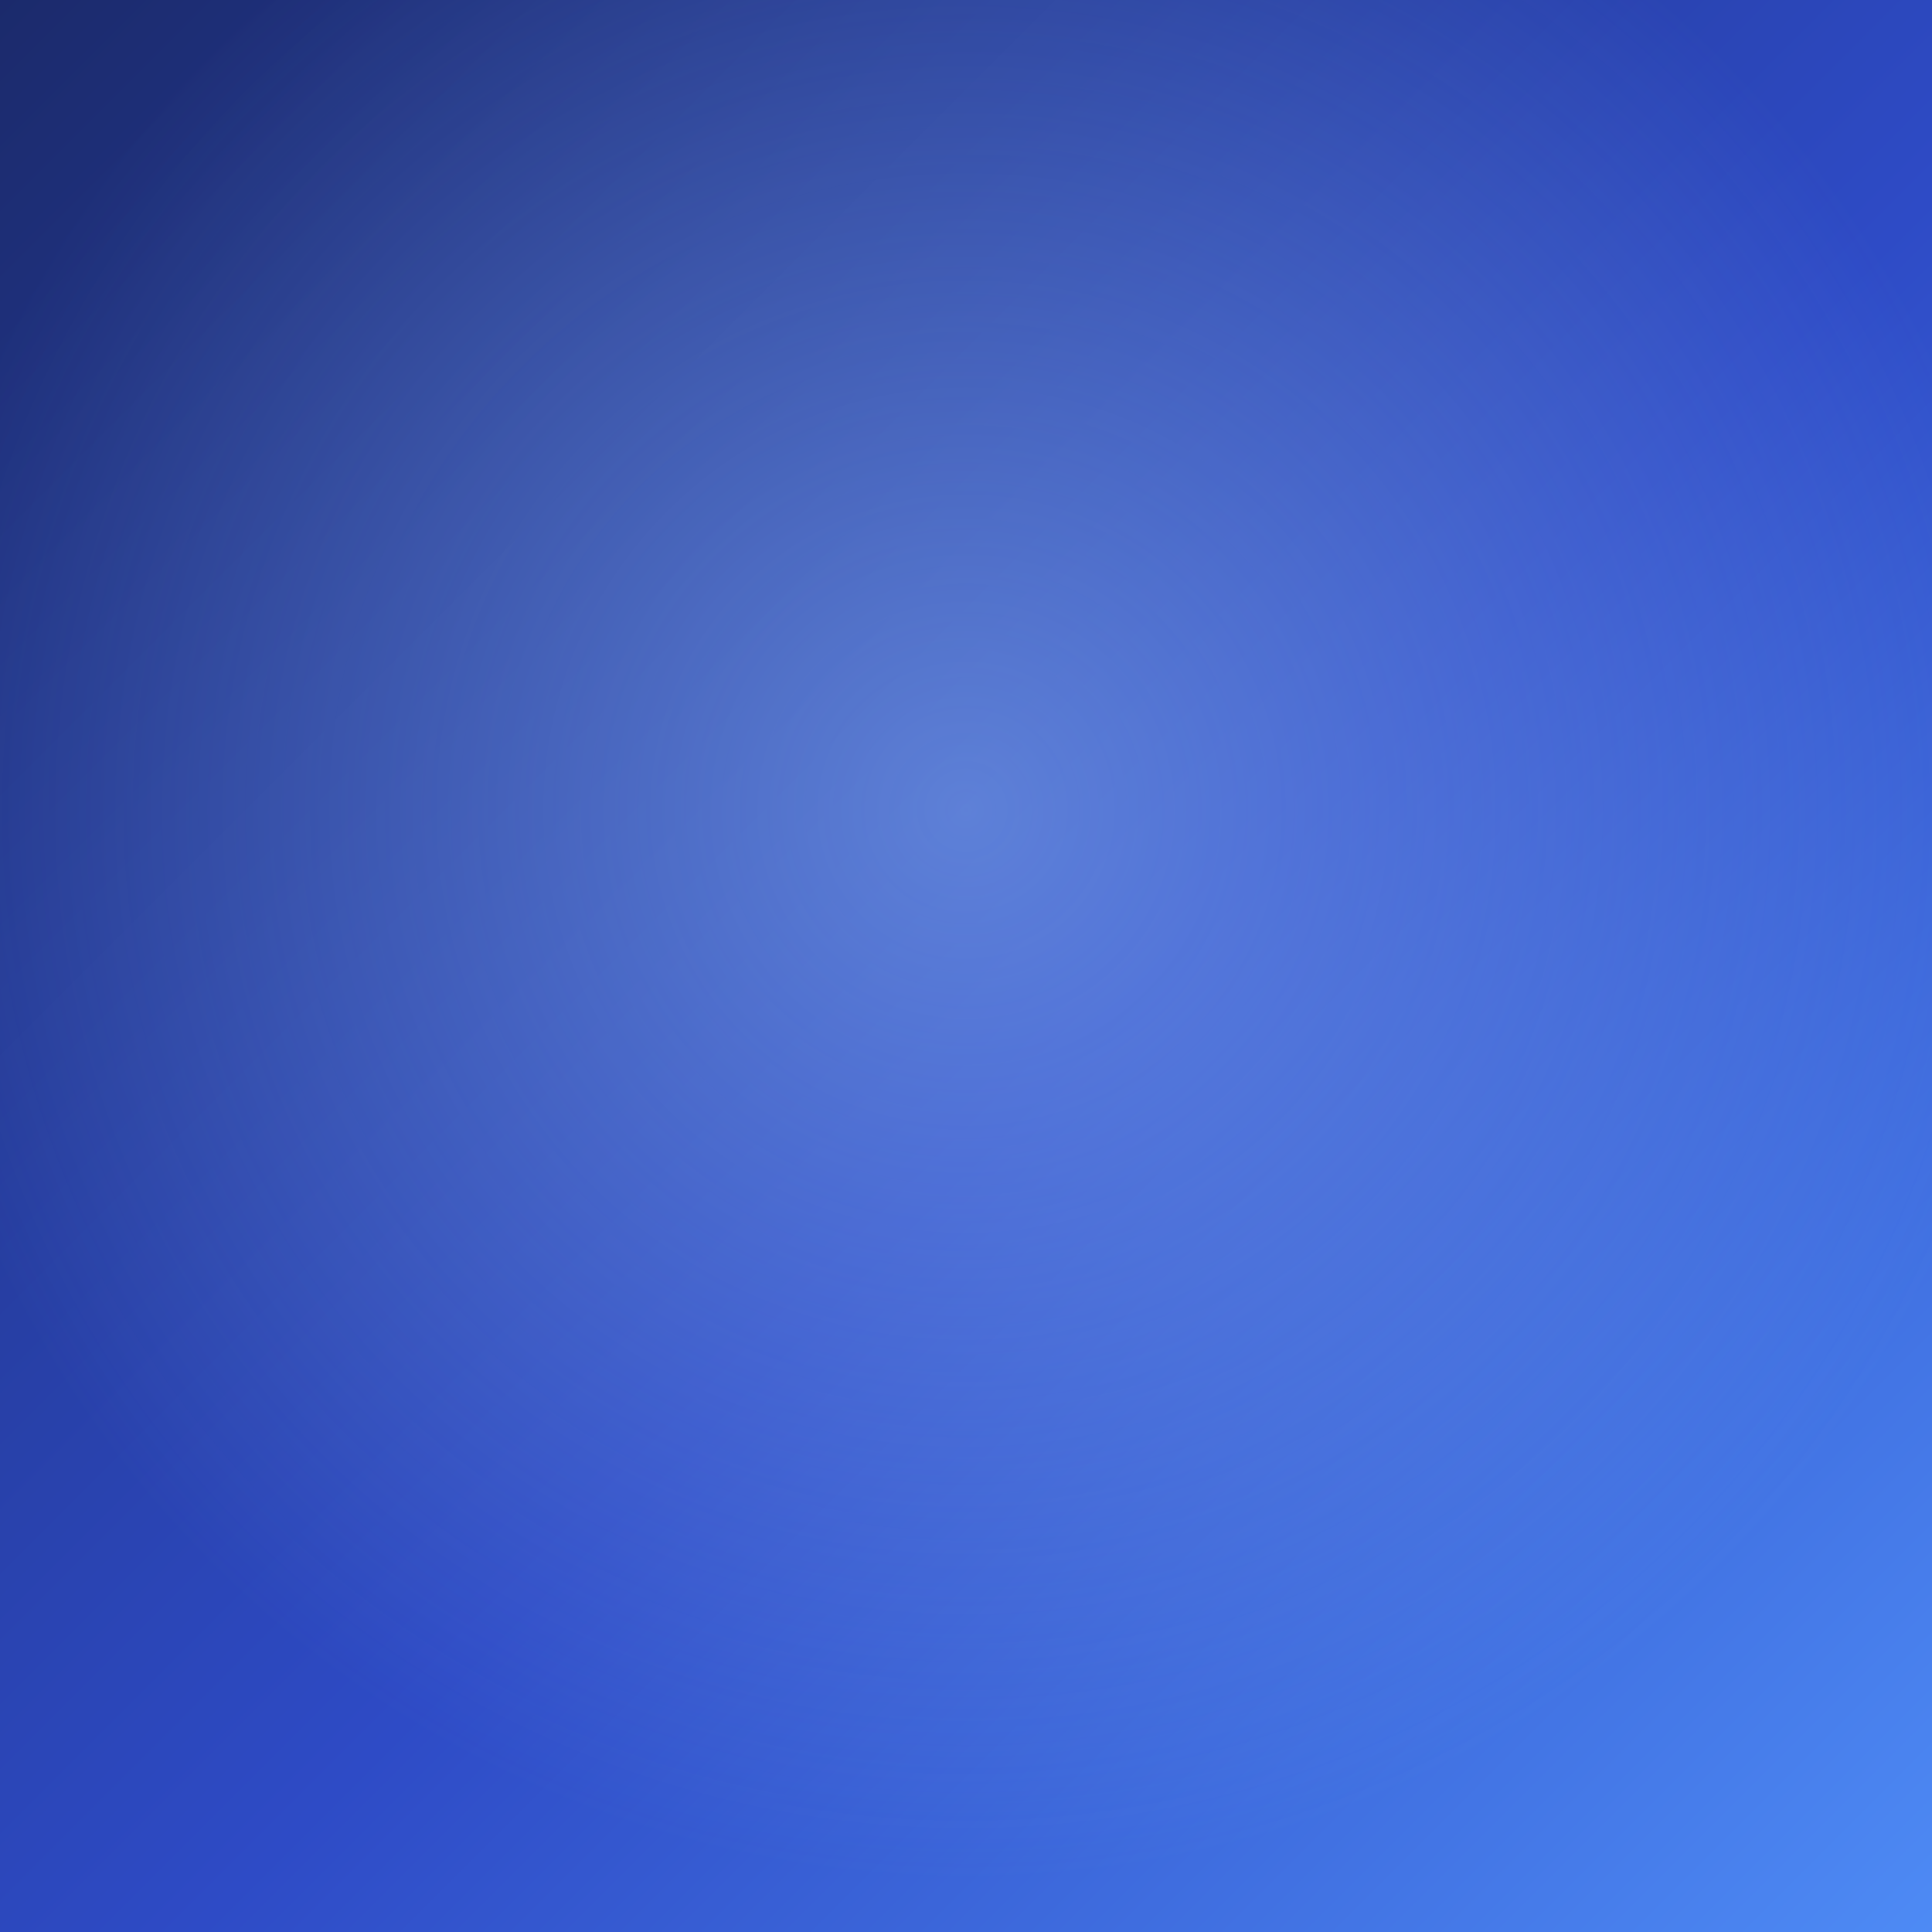
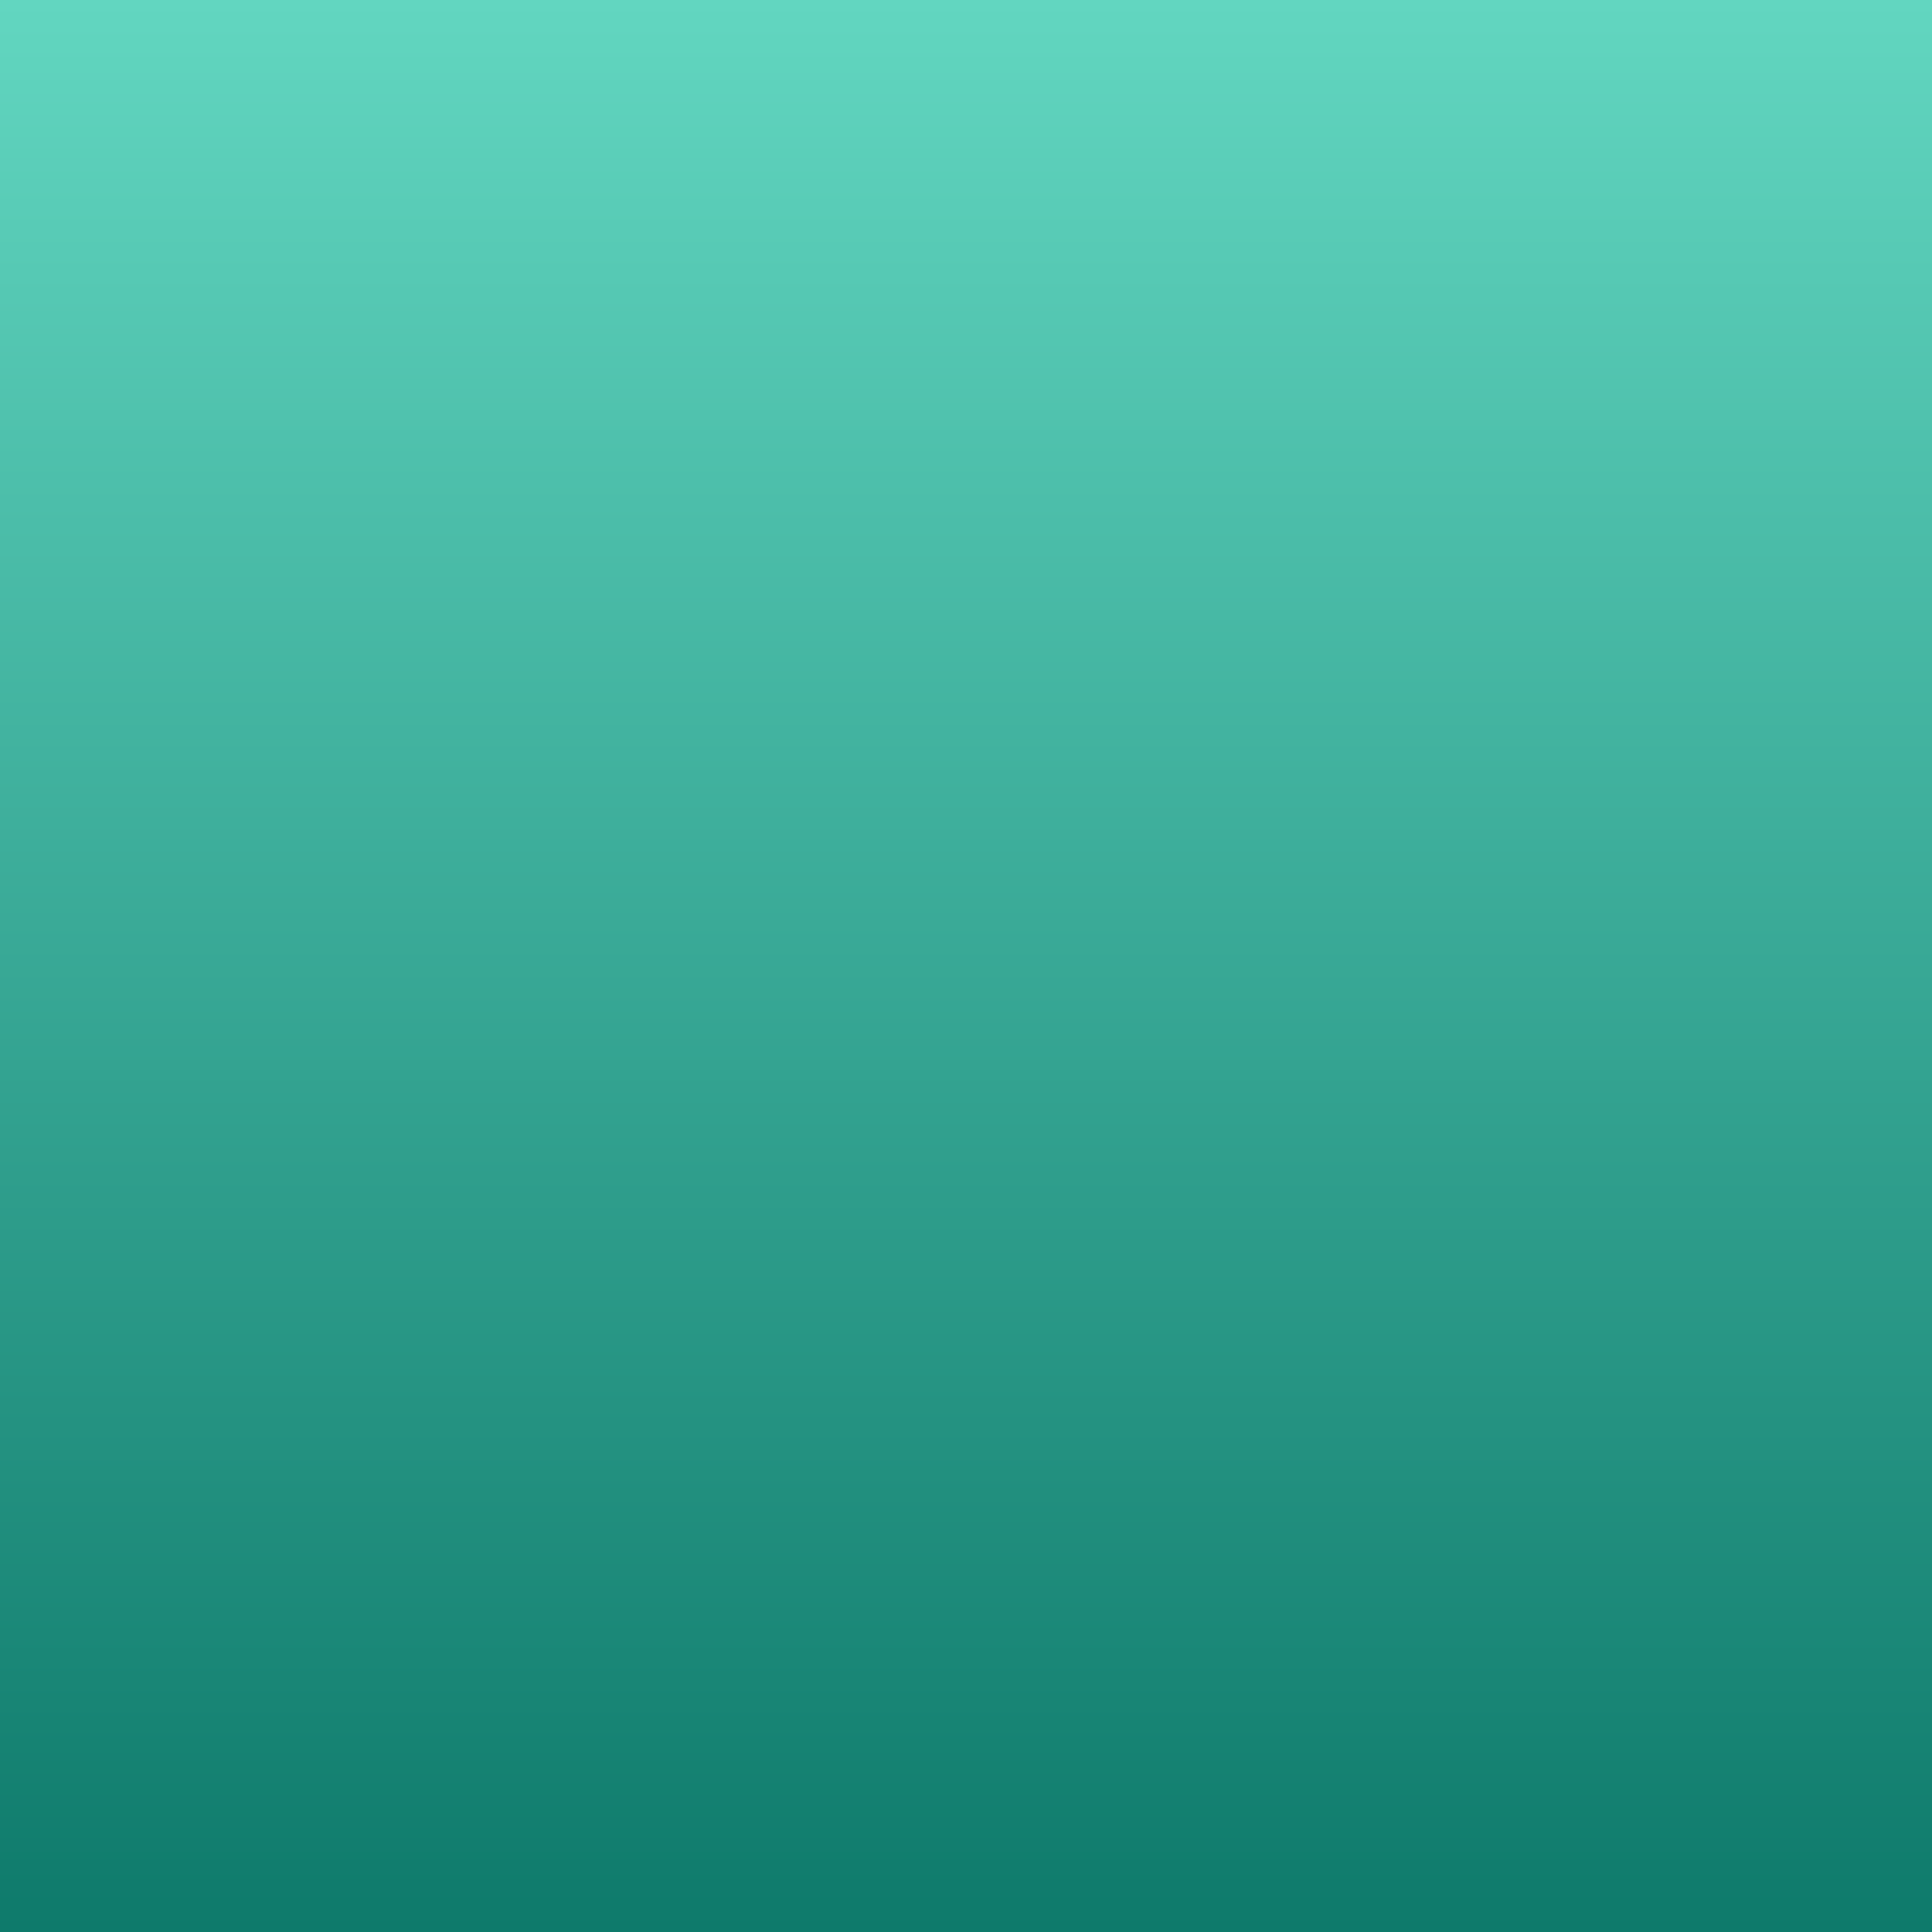
<svg xmlns="http://www.w3.org/2000/svg" width="1024" height="1024" viewBox="0 0 1024 1024">
  <defs>
-     <linearGradient id="sky" x1="0" y1="0" x2="1" y2="1">
-       <stop offset="0" stop-color="#1B2A6B" />
-       <stop offset="0.55" stop-color="#2E4BC6" />
-       <stop offset="1" stop-color="#4E8BF5" />
+     <linearGradient id="teal" x1="0" y1="0" x2="0" y2="1024" gradientUnits="userSpaceOnUse">
+       <stop offset="0" stop-color="#62D6C0" />
+       <stop offset="1" stop-color="#0E7A6B" />
    </linearGradient>
-     <radialGradient id="glow" cx="0.5" cy="0.42" r="0.55">
-       <stop offset="0" stop-color="#9CC8FF" stop-opacity="0.45" />
-       <stop offset="1" stop-color="#9CC8FF" stop-opacity="0" />
-     </radialGradient>
  </defs>
-   <rect width="1024" height="1024" fill="url(#sky)" />
-   <rect width="1024" height="1024" fill="url(#glow)" />
+   <rect x="-512" y="-512" width="2048" height="2048" fill="url(#teal)" />
</svg>
